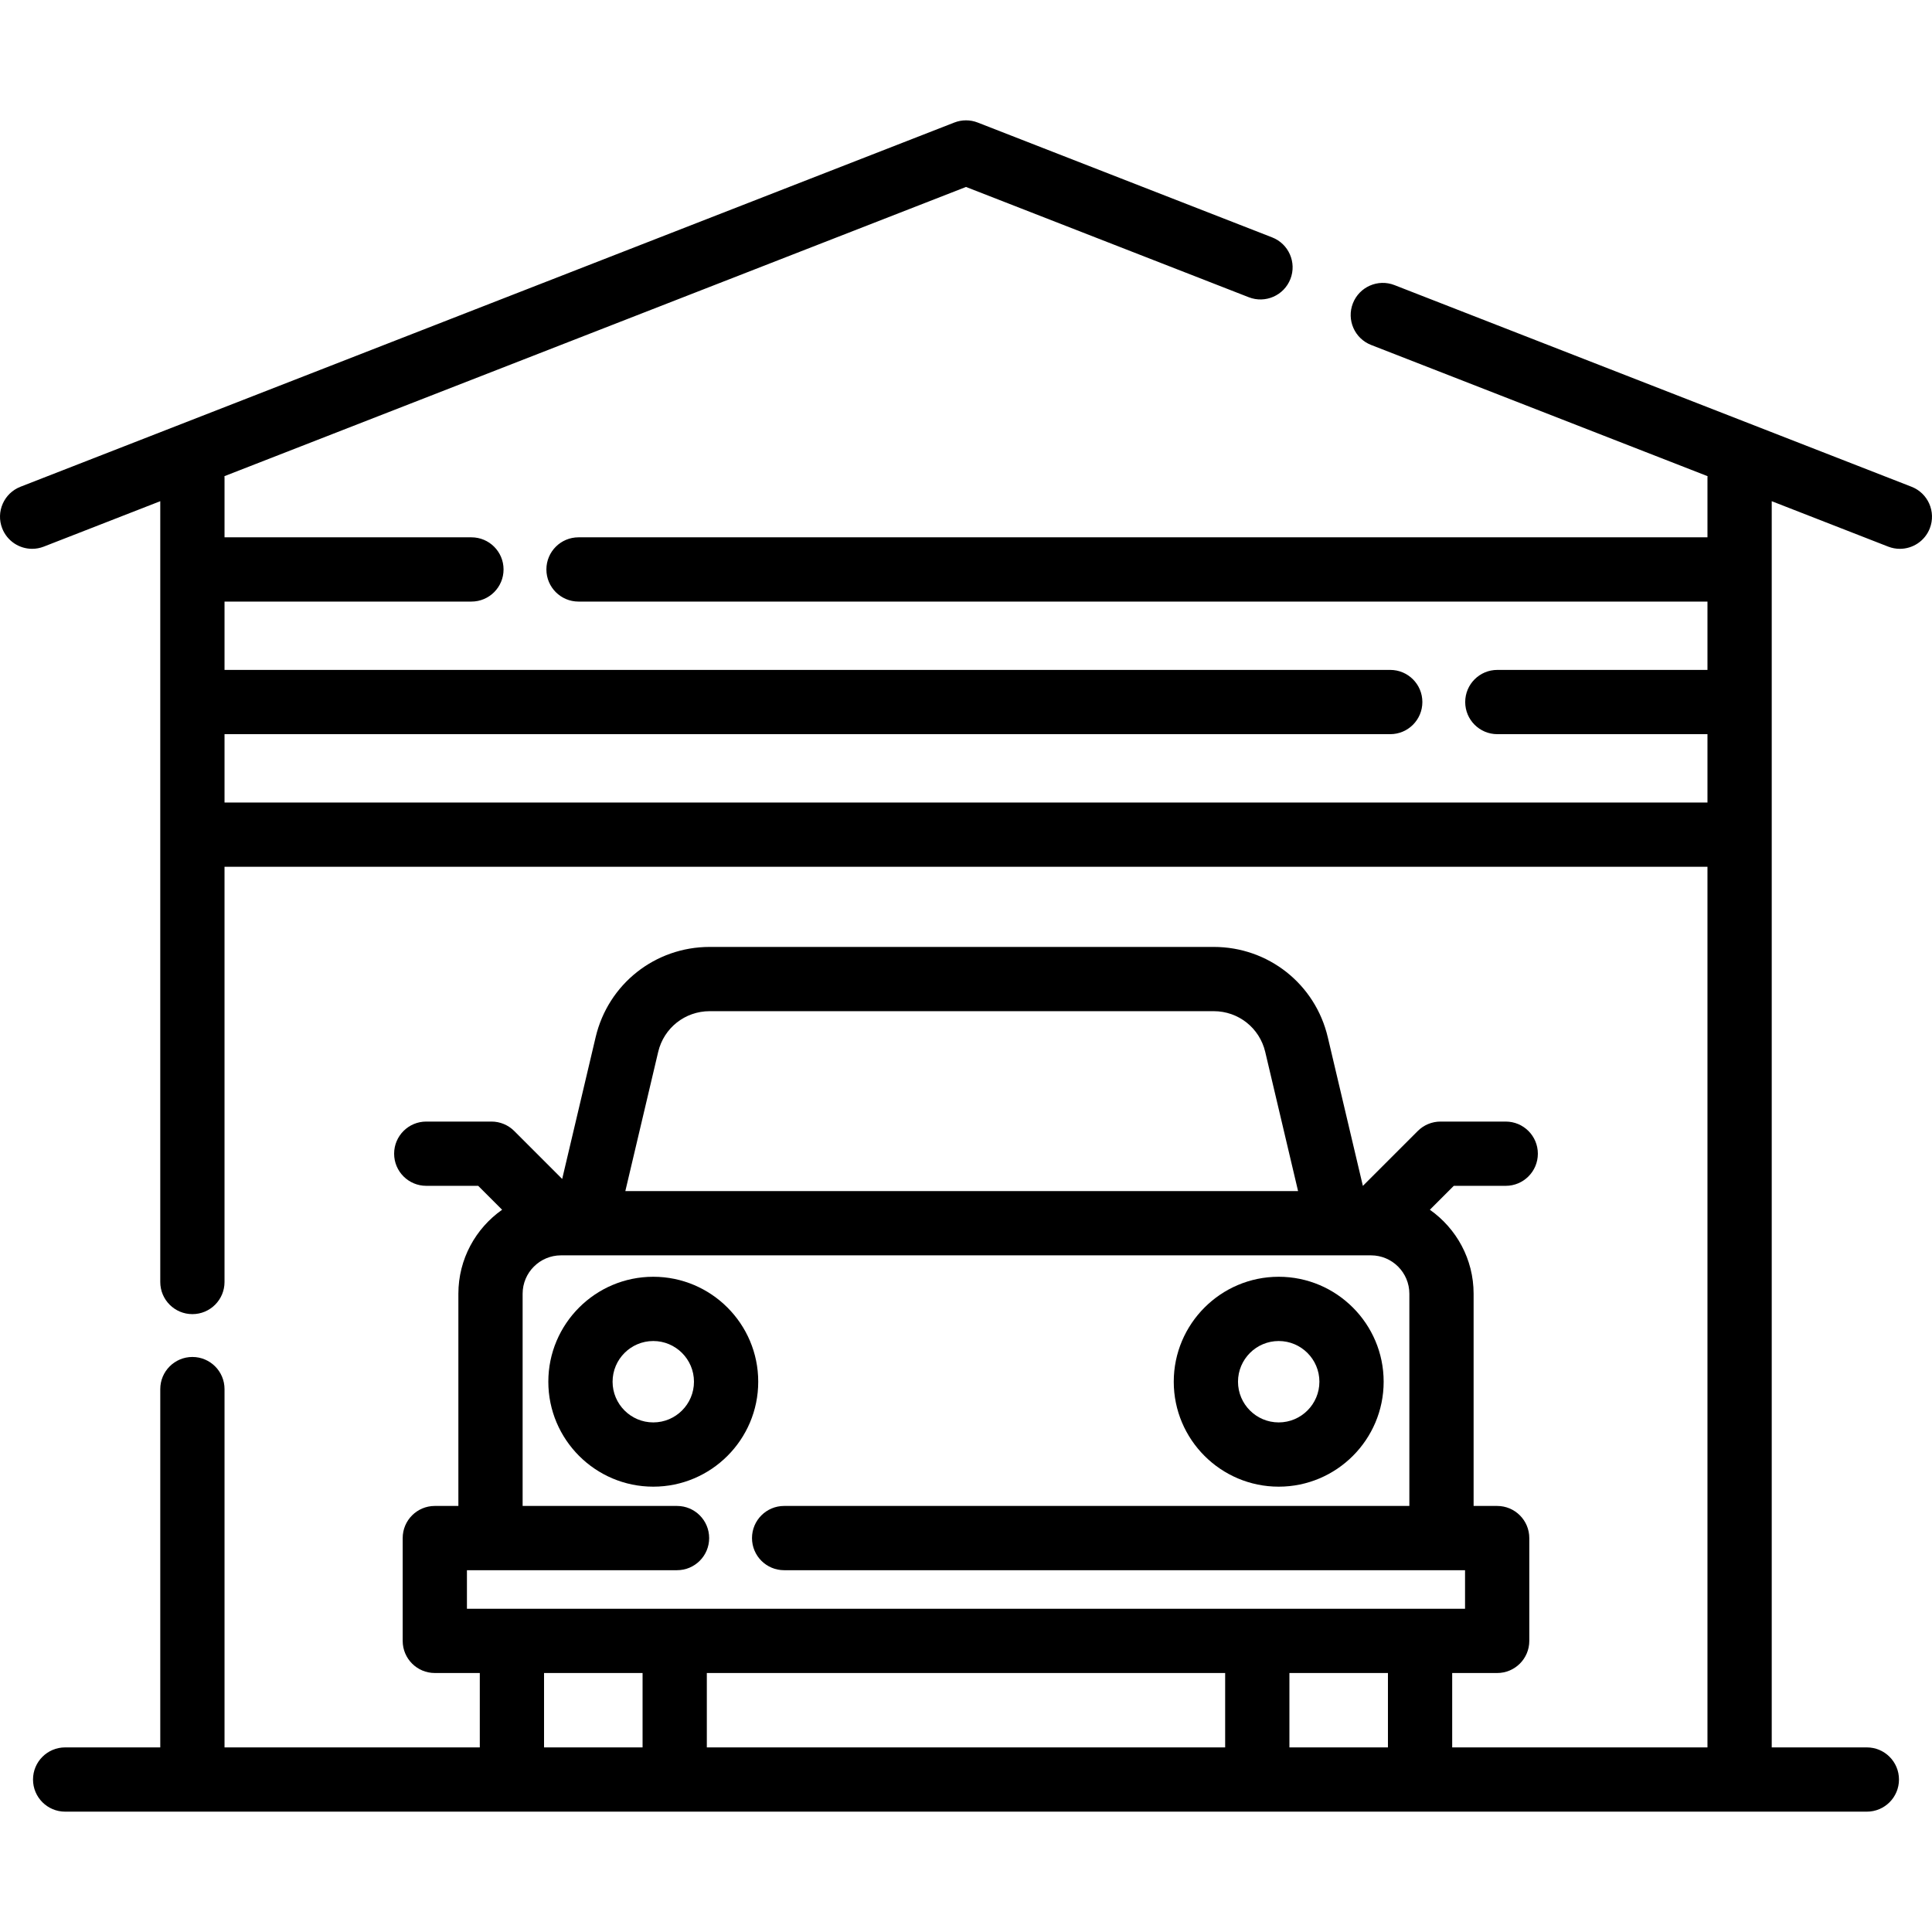
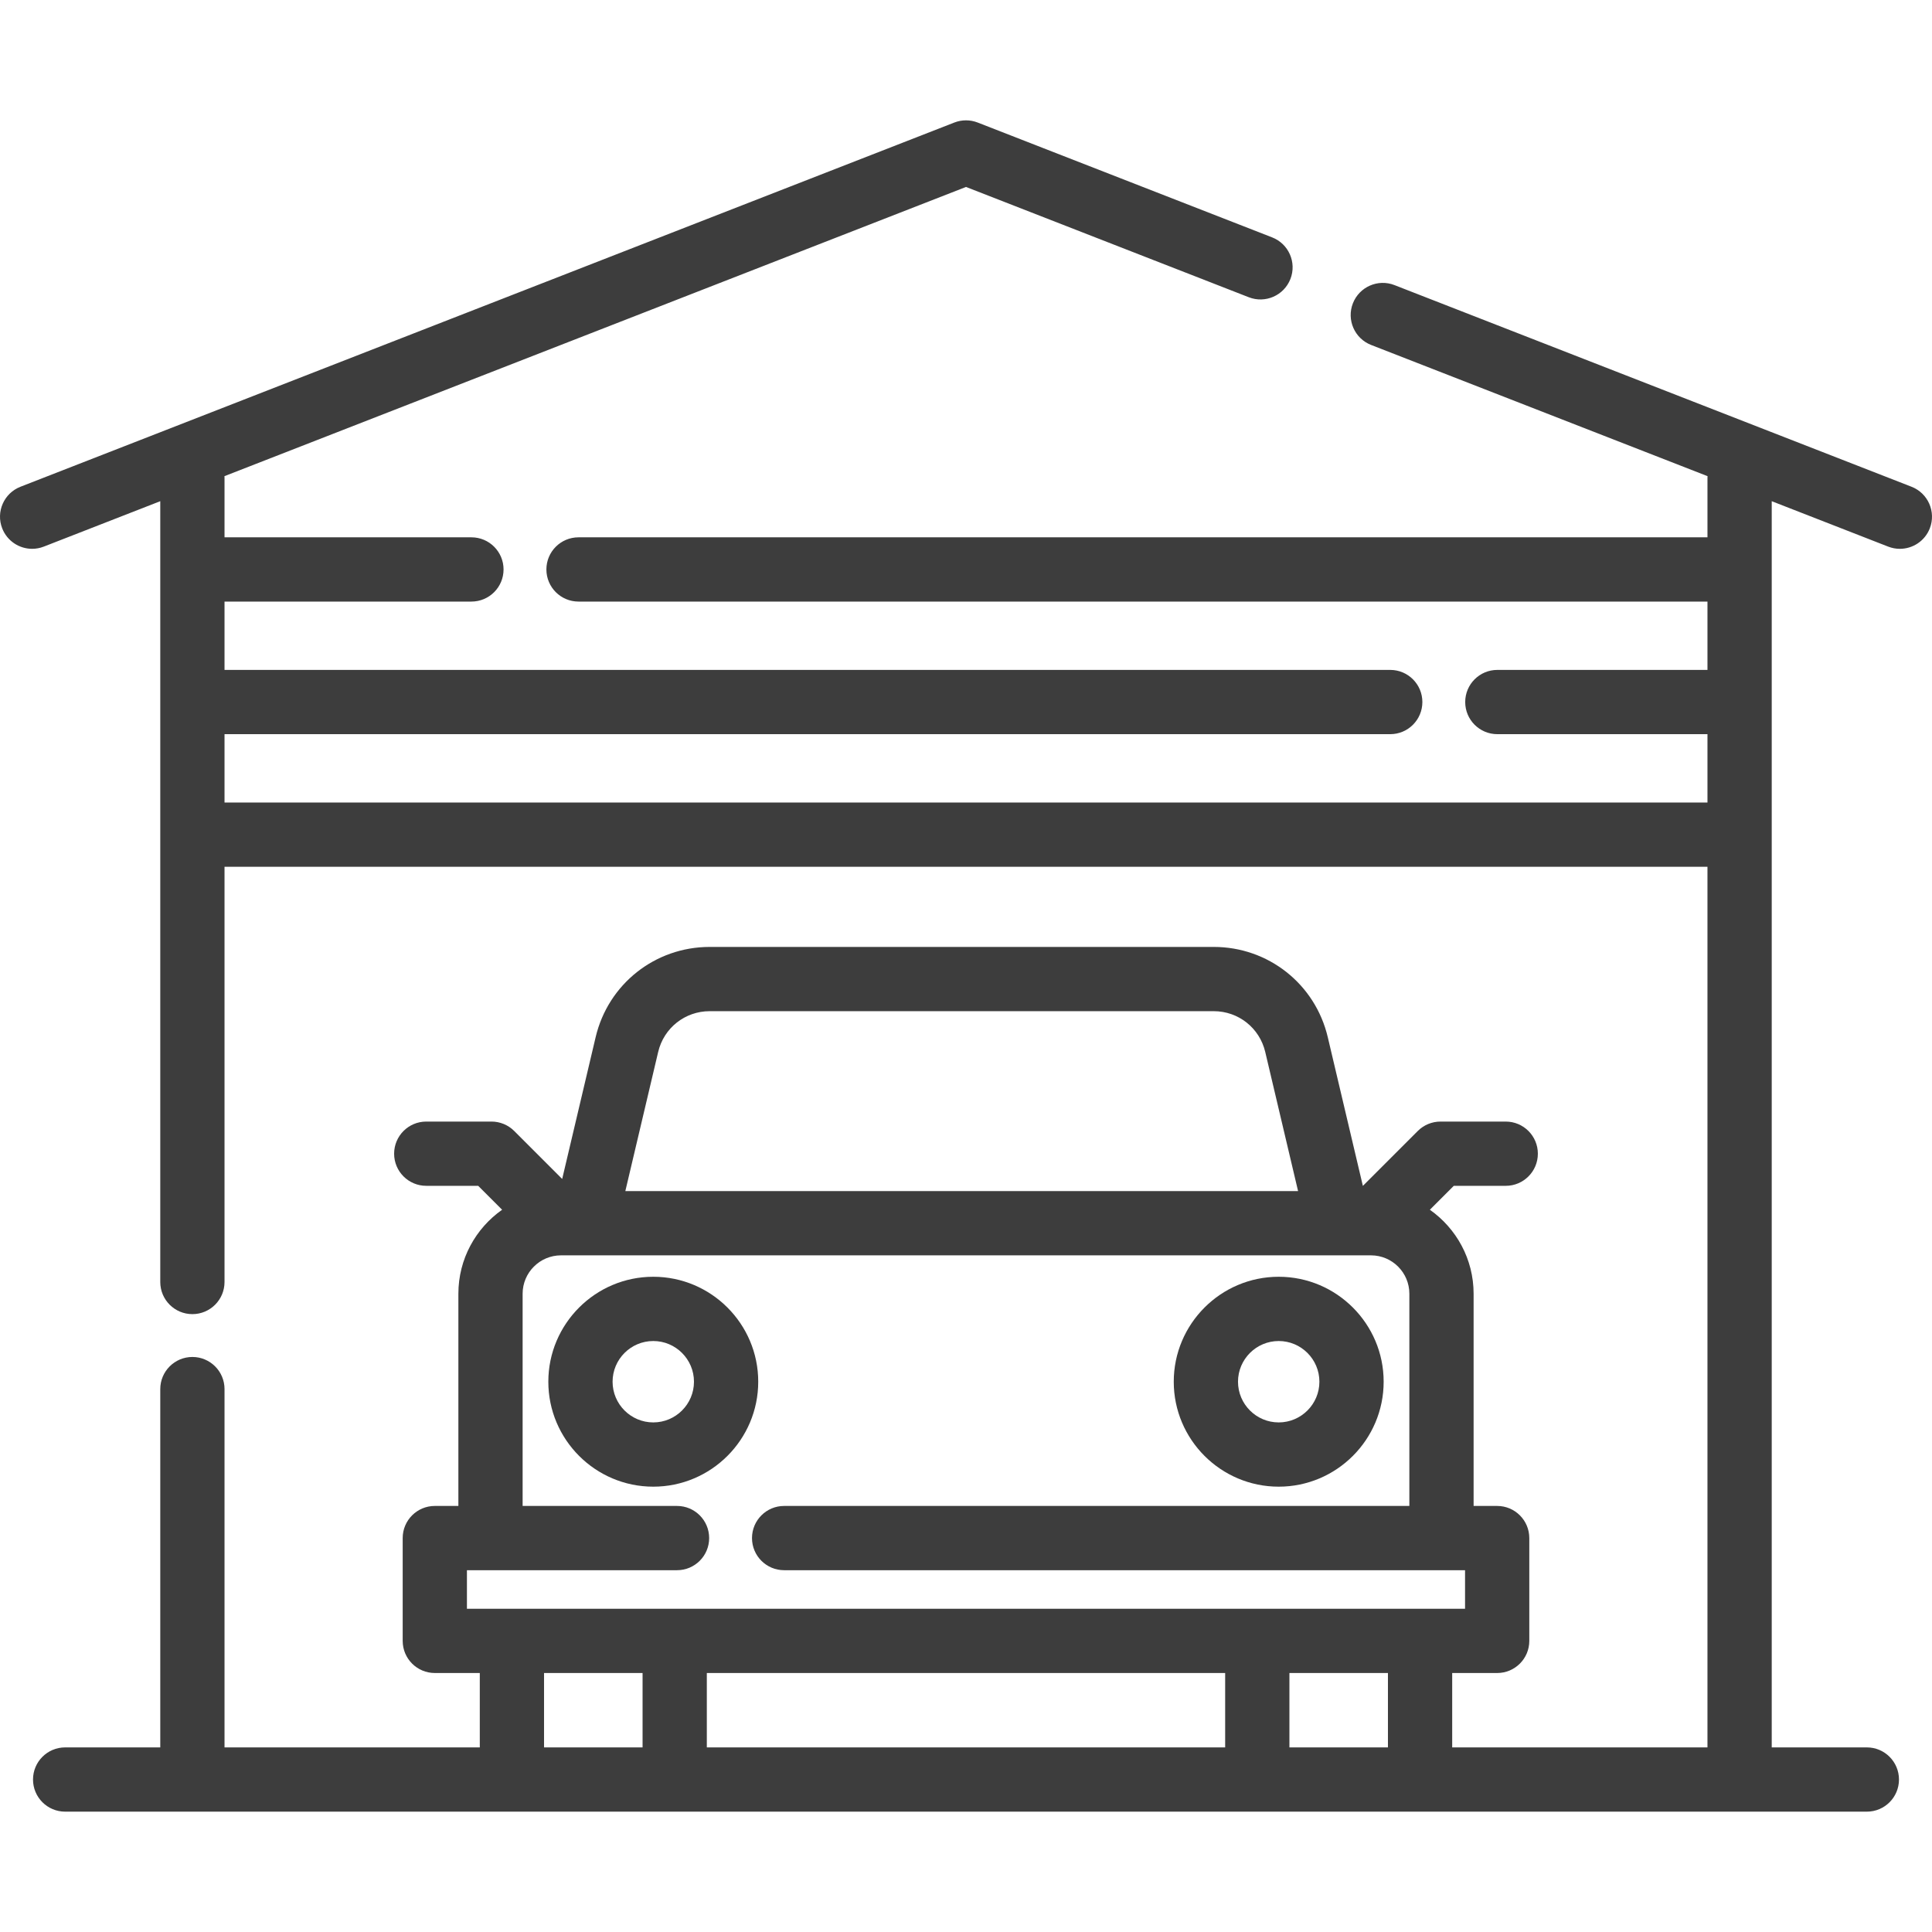
<svg xmlns="http://www.w3.org/2000/svg" version="1.1" id="Capa_1" x="0px" y="0px" viewBox="0 0 512.001 512.001" style="enable-background:new 0 0 512.001 512.001;" xml:space="preserve">
  <g>
    <g>
-       <path d="M506.578,128.995l-137.024-53.44c-4.383-1.709-9.318,0.459-11.027,4.838c-1.708,4.381,0.458,9.318,4.838,11.025    l89.155,34.771c-0.007,0.143-0.022,0.284-0.022,0.428v15.779H153.314c-4.703,0-8.514,3.812-8.514,8.514s3.811,8.514,8.514,8.514    h299.184v18.11h-55.689c-4.703,0-8.514,3.812-8.514,8.514c0,4.702,3.811,8.514,8.514,8.514h55.689v18.11H59.502v-18.11h308.927    c4.703,0,8.514-3.812,8.514-8.514c0-4.702-3.811-8.514-8.514-8.514H59.502v-18.11h65.432c4.703,0,8.514-3.812,8.514-8.514    s-3.811-8.514-8.514-8.514H59.502v-15.779c0-0.144-0.015-0.285-0.022-0.428l196.521-76.645l74.946,29.23    c4.382,1.709,9.318-0.459,11.027-4.838c1.709-4.381-0.458-9.318-4.838-11.025l-78.039-30.437c-1.991-0.776-4.197-0.776-6.188,0    L5.422,128.995c-4.38,1.709-6.547,6.646-4.838,11.025c1.312,3.365,4.528,5.423,7.934,5.423c1.029,0,2.075-0.188,3.092-0.585    l30.862-12.036v206.923c0,4.702,3.811,8.514,8.514,8.514c4.703,0,8.514-3.812,8.514-8.514V229.704h392.997v233.377h-67.651    v-19.714h11.92c4.703,0,8.514-3.812,8.514-8.514v-27.246c0-4.702-3.811-8.514-8.514-8.514h-6.244v-56.24    c0-9.192-4.589-17.329-11.59-22.255l6.341-6.341h13.762c4.703,0,8.514-3.812,8.514-8.514c0-4.702-3.811-8.514-8.514-8.514h-17.288    c-2.258,0-4.423,0.897-6.021,2.494l-14.55,14.551l-9.3-39.407c-3.325-14.085-15.753-23.922-30.223-23.922H188.074    c-14.471,0-26.899,9.837-30.224,23.922l-8.866,37.569l-12.712-12.714c-1.597-1.597-3.762-2.494-6.021-2.494h-17.29    c-4.703,0-8.514,3.812-8.514,8.514c0,4.702,3.811,8.514,8.514,8.514h13.764l6.341,6.341c-7.002,4.926-11.591,13.062-11.591,22.255    v56.24h-6.244c-4.703,0-8.514,3.812-8.514,8.514v27.246c0,4.702,3.811,8.514,8.514,8.514h11.92v19.714H59.502v-94.954    c0-4.702-3.811-8.514-8.514-8.514c-4.703,0-8.514,3.812-8.514,8.514v94.954h-25.21c-4.703,0-8.514,3.812-8.514,8.514    c0,4.702,3.811,8.514,8.514,8.514h477.472c4.703,0,8.514-3.812,8.514-8.514c0-4.702-3.811-8.514-8.514-8.514h-25.208V132.823    l30.864,12.037c1.017,0.396,2.063,0.585,3.092,0.585c3.406,0,6.623-2.058,7.934-5.423    C513.124,135.64,510.958,130.703,506.578,128.995z M174.423,278.777c1.501-6.362,7.115-10.804,13.65-10.804h133.58    c6.536,0,12.148,4.443,13.649,10.804l8.703,36.876H165.72L174.423,278.777z M123.743,426.338v-10.217h55.678    c4.703,0,8.514-3.812,8.514-8.514c0-4.702-3.811-8.514-8.514-8.514h-40.92v-56.24c0-5.608,4.564-10.172,10.172-10.172h214.65    c5.608,0,10.172,4.564,10.172,10.172v56.24H207.802c-4.703,0-8.514,3.812-8.514,8.514c0,4.702,3.811,8.514,8.514,8.514h180.451    v10.217H123.743z M170.288,463.081h-26.11v-19.714h26.11V463.081z M324.68,463.081H187.317v-19.714H324.68V463.081z     M367.819,463.081h-26.11v-19.714h26.11V463.081z" />
+       <path fill="#3d3d3d" d="M506.578,128.995l-137.024-53.44c-4.383-1.709-9.318,0.459-11.027,4.838c-1.708,4.381,0.458,9.318,4.838,11.025    l89.155,34.771c-0.007,0.143-0.022,0.284-0.022,0.428v15.779H153.314c-4.703,0-8.514,3.812-8.514,8.514s3.811,8.514,8.514,8.514    h299.184v18.11h-55.689c-4.703,0-8.514,3.812-8.514,8.514c0,4.702,3.811,8.514,8.514,8.514h55.689v18.11H59.502v-18.11h308.927    c4.703,0,8.514-3.812,8.514-8.514c0-4.702-3.811-8.514-8.514-8.514H59.502v-18.11h65.432c4.703,0,8.514-3.812,8.514-8.514    s-3.811-8.514-8.514-8.514H59.502v-15.779c0-0.144-0.015-0.285-0.022-0.428l196.521-76.645l74.946,29.23    c4.382,1.709,9.318-0.459,11.027-4.838c1.709-4.381-0.458-9.318-4.838-11.025l-78.039-30.437c-1.991-0.776-4.197-0.776-6.188,0    L5.422,128.995c-4.38,1.709-6.547,6.646-4.838,11.025c1.312,3.365,4.528,5.423,7.934,5.423c1.029,0,2.075-0.188,3.092-0.585    l30.862-12.036v206.923c0,4.702,3.811,8.514,8.514,8.514c4.703,0,8.514-3.812,8.514-8.514V229.704h392.997v233.377h-67.651    v-19.714h11.92c4.703,0,8.514-3.812,8.514-8.514v-27.246c0-4.702-3.811-8.514-8.514-8.514h-6.244v-56.24    c0-9.192-4.589-17.329-11.59-22.255l6.341-6.341h13.762c4.703,0,8.514-3.812,8.514-8.514c0-4.702-3.811-8.514-8.514-8.514h-17.288    c-2.258,0-4.423,0.897-6.021,2.494l-14.55,14.551l-9.3-39.407c-3.325-14.085-15.753-23.922-30.223-23.922H188.074    c-14.471,0-26.899,9.837-30.224,23.922l-8.866,37.569l-12.712-12.714c-1.597-1.597-3.762-2.494-6.021-2.494h-17.29    c-4.703,0-8.514,3.812-8.514,8.514c0,4.702,3.811,8.514,8.514,8.514h13.764l6.341,6.341c-7.002,4.926-11.591,13.062-11.591,22.255    v56.24h-6.244c-4.703,0-8.514,3.812-8.514,8.514v27.246c0,4.702,3.811,8.514,8.514,8.514h11.92v19.714H59.502v-94.954    c0-4.702-3.811-8.514-8.514-8.514c-4.703,0-8.514,3.812-8.514,8.514v94.954h-25.21c-4.703,0-8.514,3.812-8.514,8.514    c0,4.702,3.811,8.514,8.514,8.514h477.472c4.703,0,8.514-3.812,8.514-8.514c0-4.702-3.811-8.514-8.514-8.514h-25.208V132.823    l30.864,12.037c1.017,0.396,2.063,0.585,3.092,0.585c3.406,0,6.623-2.058,7.934-5.423    C513.124,135.64,510.958,130.703,506.578,128.995z M174.423,278.777c1.501-6.362,7.115-10.804,13.65-10.804h133.58    c6.536,0,12.148,4.443,13.649,10.804l8.703,36.876H165.72L174.423,278.777z M123.743,426.338v-10.217h55.678    c4.703,0,8.514-3.812,8.514-8.514c0-4.702-3.811-8.514-8.514-8.514h-40.92v-56.24c0-5.608,4.564-10.172,10.172-10.172h214.65    c5.608,0,10.172,4.564,10.172,10.172v56.24H207.802c-4.703,0-8.514,3.812-8.514,8.514c0,4.702,3.811,8.514,8.514,8.514h180.451    v10.217H123.743z M170.288,463.081h-26.11v-19.714h26.11V463.081z M324.68,463.081H187.317v-19.714H324.68V463.081z     M367.819,463.081h-26.11v-19.714h26.11V463.081z" />
    </g>
  </g>
  <g>
    <g>
-       <path d="M173.126,338.357c-15.337,0-27.813,12.477-27.813,27.813s12.476,27.813,27.813,27.813    c15.337,0,27.813-12.477,27.813-27.813S188.463,338.357,173.126,338.357z M173.126,376.955c-5.946,0-10.785-4.838-10.785-10.785    s4.838-10.785,10.785-10.785c5.946,0,10.785,4.838,10.785,10.785S179.073,376.955,173.126,376.955z" />
+       <path fill="#3d3d3d" d="M173.126,338.357c-15.337,0-27.813,12.477-27.813,27.813s12.476,27.813,27.813,27.813    c15.337,0,27.813-12.477,27.813-27.813S188.463,338.357,173.126,338.357z M173.126,376.955c-5.946,0-10.785-4.838-10.785-10.785    s4.838-10.785,10.785-10.785c5.946,0,10.785,4.838,10.785,10.785S179.073,376.955,173.126,376.955z" />
    </g>
  </g>
  <g>
    <g>
-       <path d="M338.87,338.357c-15.337,0-27.813,12.477-27.813,27.813s12.476,27.813,27.813,27.813s27.813-12.477,27.813-27.813    S354.207,338.357,338.87,338.357z M338.87,376.955c-5.946,0-10.785-4.838-10.785-10.785s4.838-10.785,10.785-10.785    s10.785,4.838,10.785,10.785S344.817,376.955,338.87,376.955z" />
+       <path fill="#3d3d3d" d="M338.87,338.357c-15.337,0-27.813,12.477-27.813,27.813s12.476,27.813,27.813,27.813s27.813-12.477,27.813-27.813    S354.207,338.357,338.87,338.357z M338.87,376.955c-5.946,0-10.785-4.838-10.785-10.785s4.838-10.785,10.785-10.785    s10.785,4.838,10.785,10.785S344.817,376.955,338.87,376.955z" />
    </g>
  </g>
  <g>
</g>
  <g>
</g>
  <g>
</g>
  <g>
</g>
  <g>
</g>
  <g>
</g>
  <g>
</g>
  <g>
</g>
  <g>
</g>
  <g>
</g>
  <g>
</g>
  <g>
</g>
  <g>
</g>
  <g>
</g>
  <g>
</g>
</svg>
